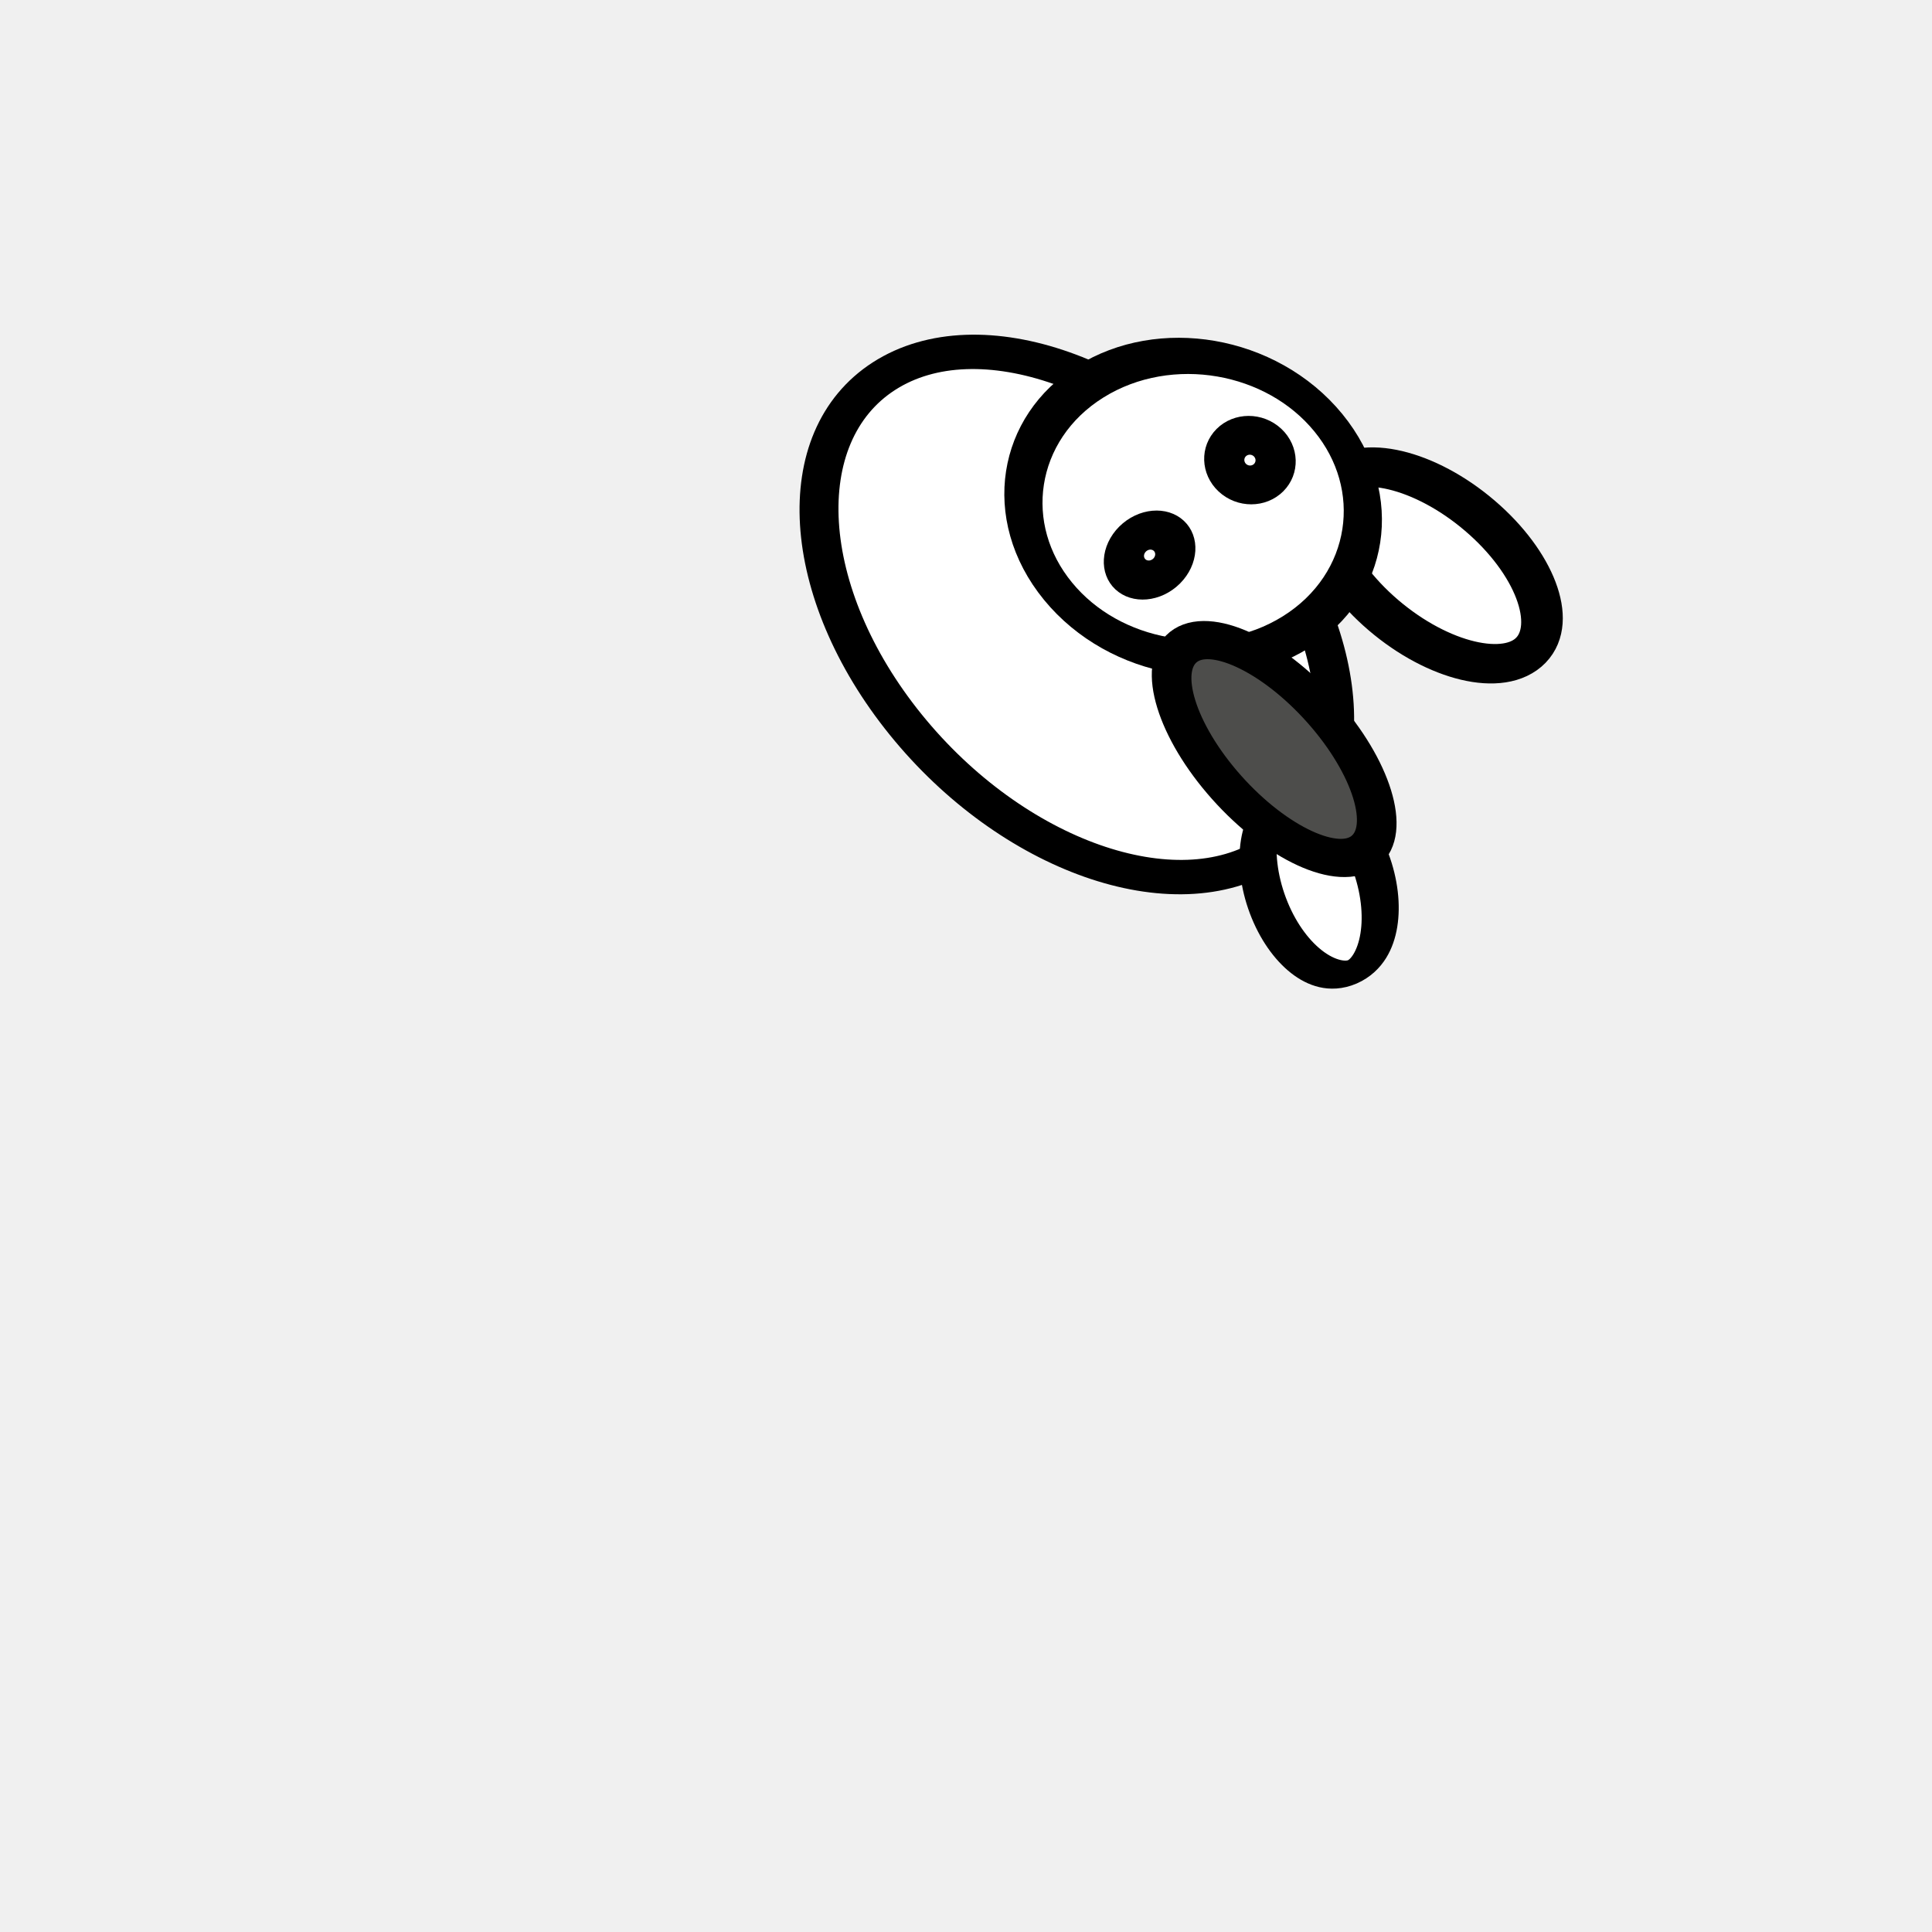
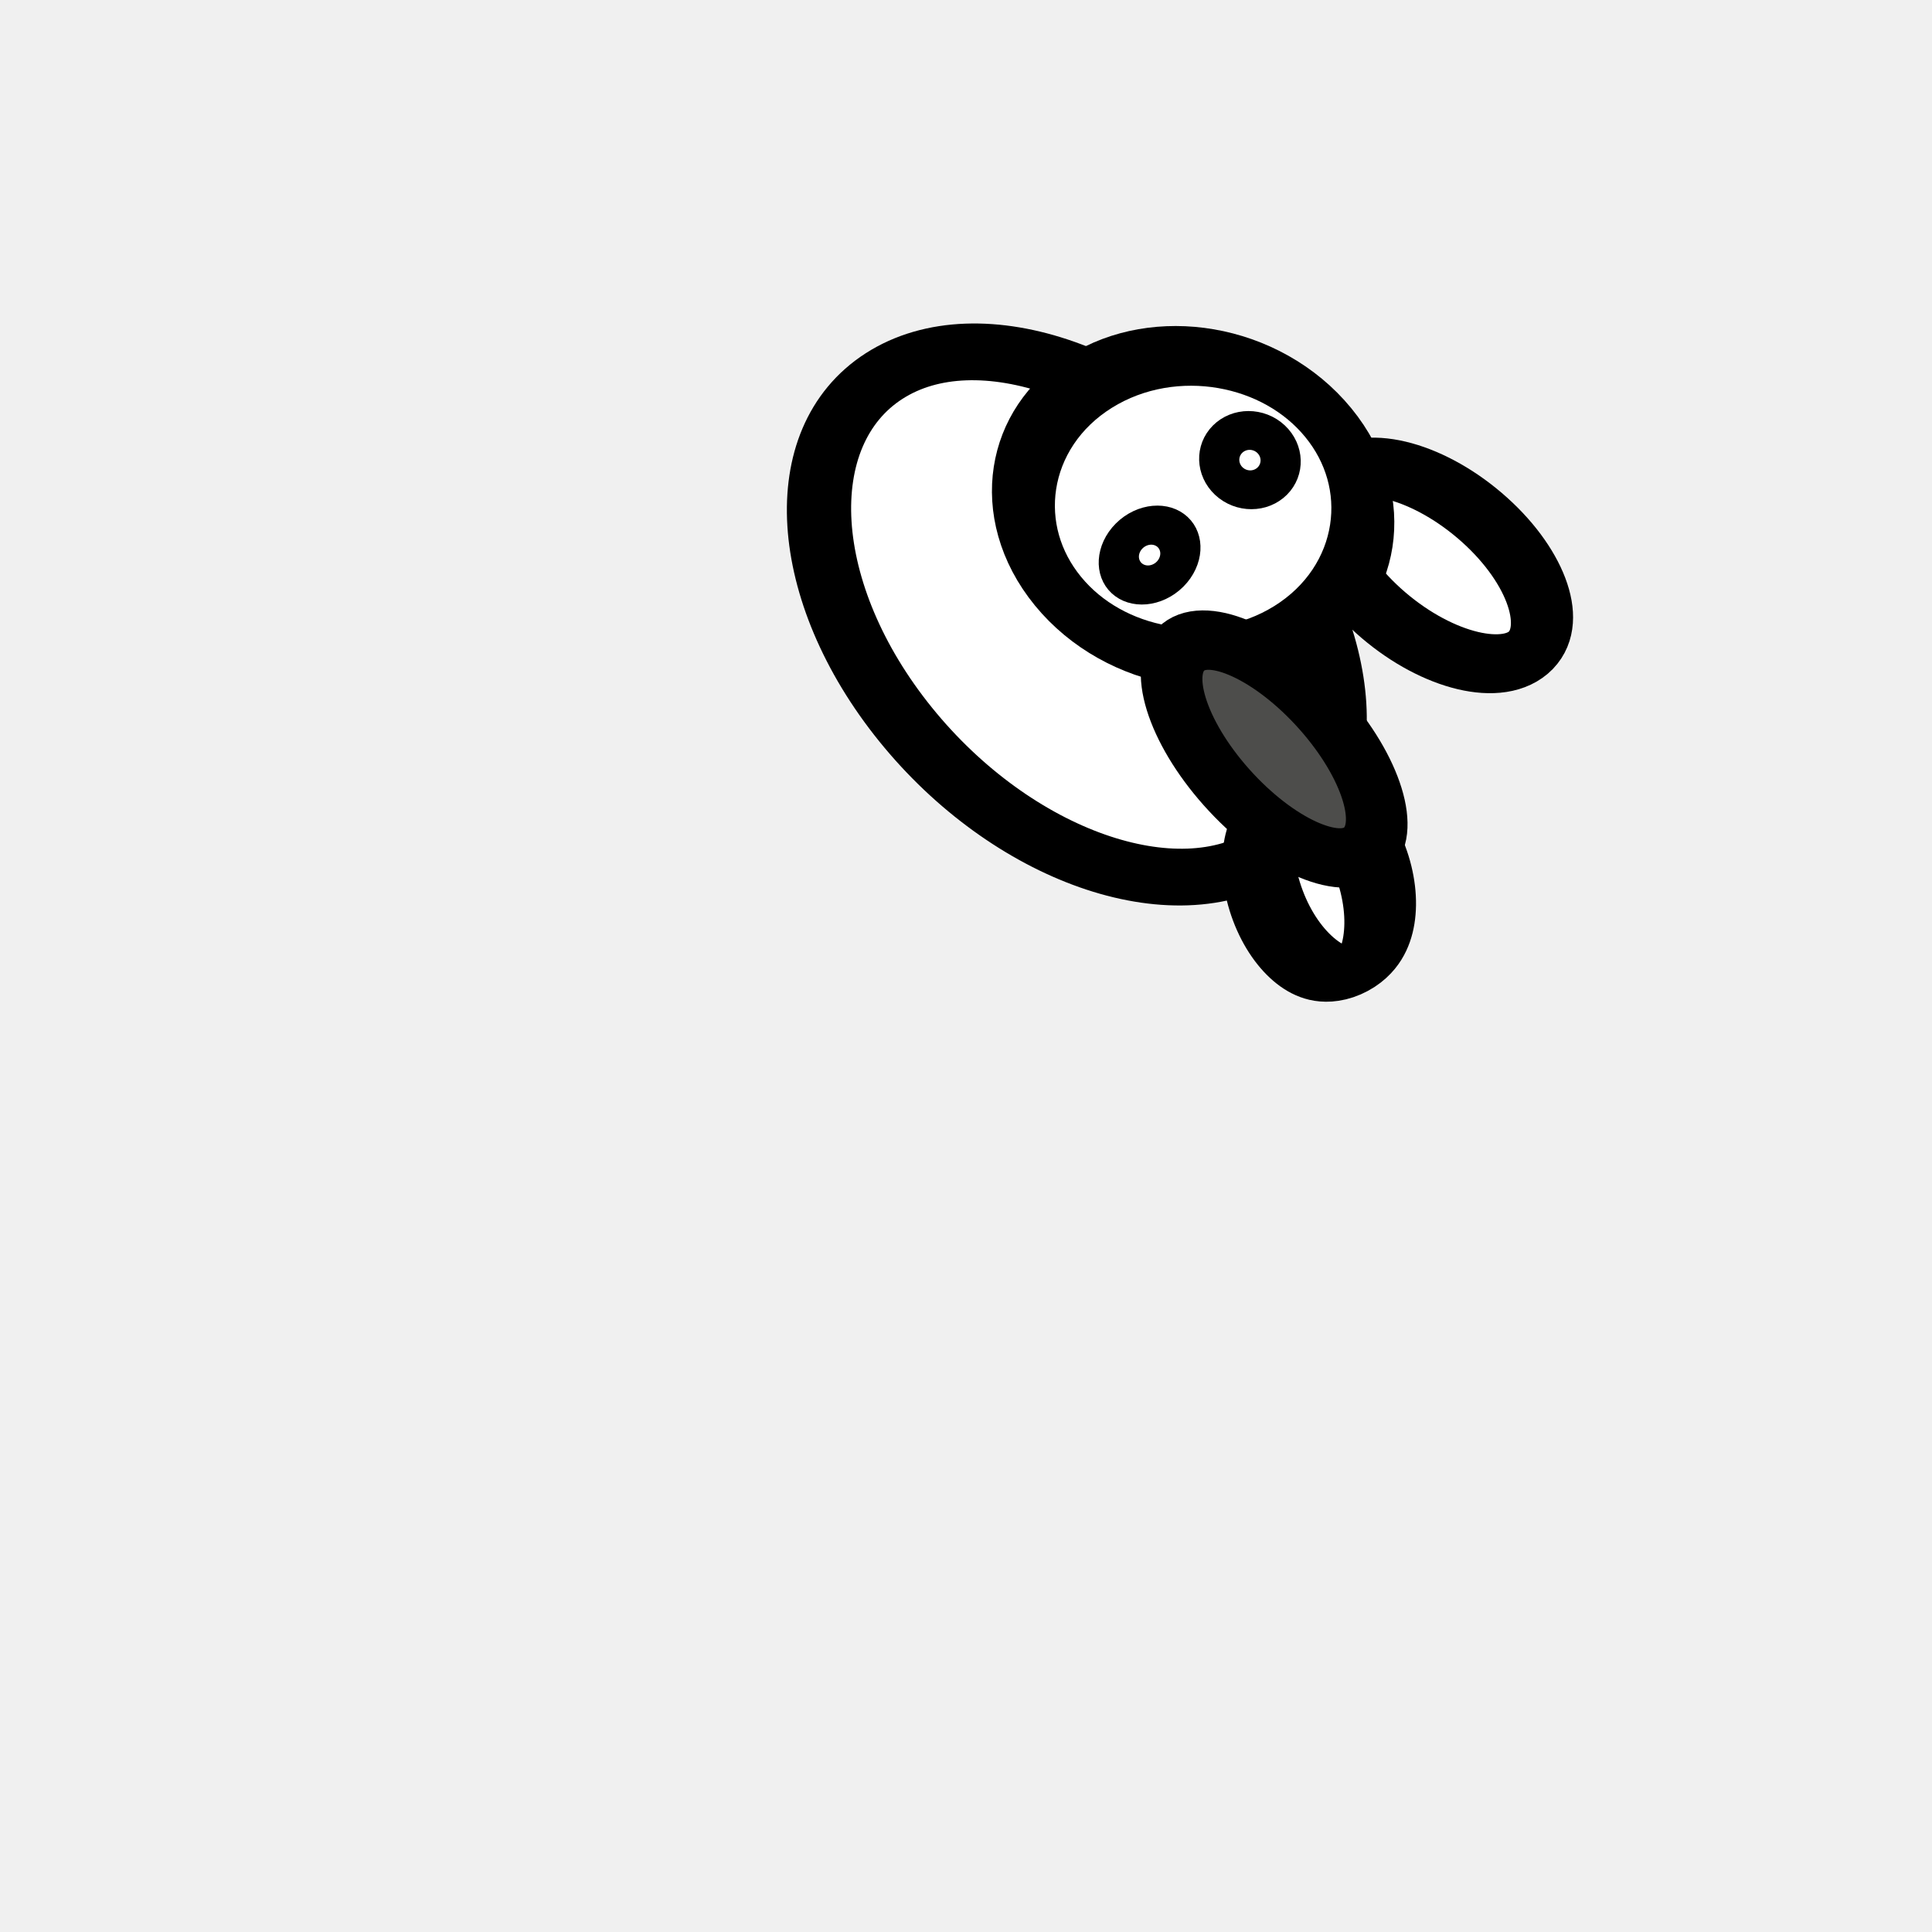
<svg xmlns="http://www.w3.org/2000/svg" width="32" height="32" id="svg2" version="1.1">
  <defs id="defs4" />
  <g id="layer1" transform="translate(0,-1020.362)">
-     <path style="fill:#ffffff;fill-opacity:1;stroke:#000000;stroke-opacity:1" id="path3768" d="m 18.631,21.298 c 0,4.772 -2.404,8.64 -5.369,8.64 -2.965,0 -5.369,-3.868 -5.369,-8.64 0,-4.772 2.404,-8.64 5.369,-8.64 2.965,0 5.369,3.868 5.369,8.64 z" transform="matrix(0.5282058,-0.3393821,0.3695505,0.457021,2.960091,1025.307)" />
-     <path style="fill:#ffffff;fill-opacity:1;stroke:#000000;stroke-opacity:1" id="path3792-5" d="m 21.191,22.151 c 0,2.101 -0.637,3.804 -1.422,3.804 -0.785,0 -1.422,-1.703 -1.422,-3.804 0,-2.101 0.637,-3.804 1.422,-3.804 0.785,0 1.422,1.703 1.422,3.804 z" transform="matrix(0.5966832,-0.2593697,0.1447961,0.3854102,6.845458,1031.583)" />
-     <path style="fill:#ffffff;fill-opacity:1;stroke:#000000;stroke-opacity:1" id="path3772" d="m 13.582,7.609 c 0,0.903 -1.512,1.636 -3.378,1.636 -1.865,0 -3.378,-0.732 -3.378,-1.636 0,-0.903 1.512,-1.636 3.378,-1.636 1.865,0 3.378,0.732 3.378,1.636 z" transform="matrix(-0.4866786,-0.4158126,0.4878202,-0.5036086,24.96669,1037.802)" />
-     <path style="fill:#ffffff;fill-opacity:1;stroke:#000000;stroke-opacity:1" id="path3770" d="m 21.618,9.849 c 0,2.18 -2.165,3.947 -4.836,3.947 -2.671,0 -4.836,-1.767 -4.836,-3.947 0,-2.18 2.165,-3.947 4.836,-3.947 2.671,0 4.836,1.767 4.836,3.947 z" transform="matrix(-0.4628449,0.2886063,-0.4307825,-0.5257994,31.77218,1029.093)" />
-     <path style="fill:#4d4d4b;fill-opacity:1;stroke:#000000;stroke-opacity:1" id="path3772-7" d="m 13.582,7.609 c 0,0.903 -1.512,1.636 -3.378,1.636 -1.865,0 -3.378,-0.732 -3.378,-1.636 0,-0.903 1.512,-1.636 3.378,-1.636 1.865,0 3.378,0.732 3.378,1.636 z" transform="matrix(-0.4453613,-0.4998931,0.4819743,-0.3876623,21.98136,1040.819)" />
-     <path style="fill:#ffffff;fill-opacity:1;stroke:#000000;stroke-opacity:1" id="path3794" d="m 20.48,9.707 c 0,0.216 -0.175,0.391 -0.391,0.391 -0.216,0 -0.391,-0.175 -0.391,-0.391 0,-0.216 0.175,-0.391 0.391,-0.391 0.216,0 0.391,0.175 0.391,0.391 z" transform="matrix(-0.5827291,0.5826836,-0.6199976,-0.579533,38.42765,1021.903)" />
-     <path style="fill:#ffffff;fill-opacity:1;stroke:#000000;stroke-opacity:1" id="path3794-0" d="m 20.48,9.707 c 0,0.216 -0.175,0.391 -0.391,0.391 -0.216,0 -0.391,-0.175 -0.391,-0.391 0,-0.216 0.175,-0.391 0.391,-0.391 0.216,0 0.391,0.175 0.391,0.391 z" transform="matrix(-0.6369528,0.6369031,-0.5651698,-0.5282836,37.32288,1021.889)" />
+     <path style="fill:#ffffff;fill-opacity:1;stroke:#000000;stroke-opacity:1;stroke-width:1.651;stroke-miterlimit:4;stroke-dasharray:none" id="path3768" d="m 18.631,21.298 c 0,4.772 -2.404,8.64 -5.369,8.64 -2.965,0 -5.369,-3.868 -5.369,-8.64 0,-4.772 2.404,-8.64 5.369,-8.64 2.965,0 5.369,3.868 5.369,8.64 z" transform="matrix(0.5282058,-0.3393821,0.3695505,0.457021,2.960091,1025.307)" />
+     <path style="fill:#ffffff;fill-opacity:1;stroke:#000000;stroke-opacity:1;stroke-width:1.933;stroke-miterlimit:4;stroke-dasharray:none" id="path3792-5" d="m 21.191,22.151 c 0,2.101 -0.637,3.804 -1.422,3.804 -0.785,0 -1.422,-1.703 -1.422,-3.804 0,-2.101 0.637,-3.804 1.422,-3.804 0.785,0 1.422,1.703 1.422,3.804 z" transform="matrix(0.5966832,-0.2593697,0.1447961,0.3854102,6.845458,1031.583)" />
+     <path style="fill:#ffffff;fill-opacity:1;stroke:#000000;stroke-opacity:1;stroke-width:1.494;stroke-miterlimit:4;stroke-dasharray:none" id="path3772" d="m 13.582,7.609 c 0,0.903 -1.512,1.636 -3.378,1.636 -1.865,0 -3.378,-0.732 -3.378,-1.636 0,-0.903 1.512,-1.636 3.378,-1.636 1.865,0 3.378,0.732 3.378,1.636 z" transform="matrix(-0.4866786,-0.4158126,0.4878202,-0.5036086,24.96669,1037.802)" />
+     <path style="fill:#ffffff;fill-opacity:1;stroke:#000000;stroke-opacity:1;stroke-width:1.649;stroke-miterlimit:4;stroke-dasharray:none" id="path3770" d="m 21.618,9.849 c 0,2.18 -2.165,3.947 -4.836,3.947 -2.671,0 -4.836,-1.767 -4.836,-3.947 0,-2.18 2.165,-3.947 4.836,-3.947 2.671,0 4.836,1.767 4.836,3.947 z" transform="matrix(-0.4628449,0.2886063,-0.4307825,-0.5257994,31.77218,1029.093)" />
+     <path style="fill:#4d4d4b;fill-opacity:1;stroke:#000000;stroke-opacity:1;stroke-width:1.555;stroke-miterlimit:4;stroke-dasharray:none" id="path3772-7" d="m 13.582,7.609 c 0,0.903 -1.512,1.636 -3.378,1.636 -1.865,0 -3.378,-0.732 -3.378,-1.636 0,-0.903 1.512,-1.636 3.378,-1.636 1.865,0 3.378,0.732 3.378,1.636 z" transform="matrix(-0.4453613,-0.4998931,0.4819743,-0.3876623,21.98136,1040.819)" />
+     <path style="fill:#ffffff;fill-opacity:1;stroke:#000000;stroke-opacity:1;stroke-width:1.196;stroke-miterlimit:4;stroke-dasharray:none" id="path3794" d="m 20.48,9.707 c 0,0.216 -0.175,0.391 -0.391,0.391 -0.216,0 -0.391,-0.175 -0.391,-0.391 0,-0.216 0.175,-0.391 0.391,-0.391 0.216,0 0.391,0.175 0.391,0.391 z" transform="matrix(-0.5827291,0.5826836,-0.6199976,-0.579533,38.42765,1021.903)" />
+     <path style="fill:#ffffff;fill-opacity:1;stroke:#000000;stroke-opacity:1;stroke-width:1.198;stroke-miterlimit:4;stroke-dasharray:none" id="path3794-0" d="m 20.48,9.707 c 0,0.216 -0.175,0.391 -0.391,0.391 -0.216,0 -0.391,-0.175 -0.391,-0.391 0,-0.216 0.175,-0.391 0.391,-0.391 0.216,0 0.391,0.175 0.391,0.391 z" transform="matrix(-0.6369528,0.6369031,-0.5651698,-0.5282836,37.32288,1021.889)" />
  </g>
</svg>
